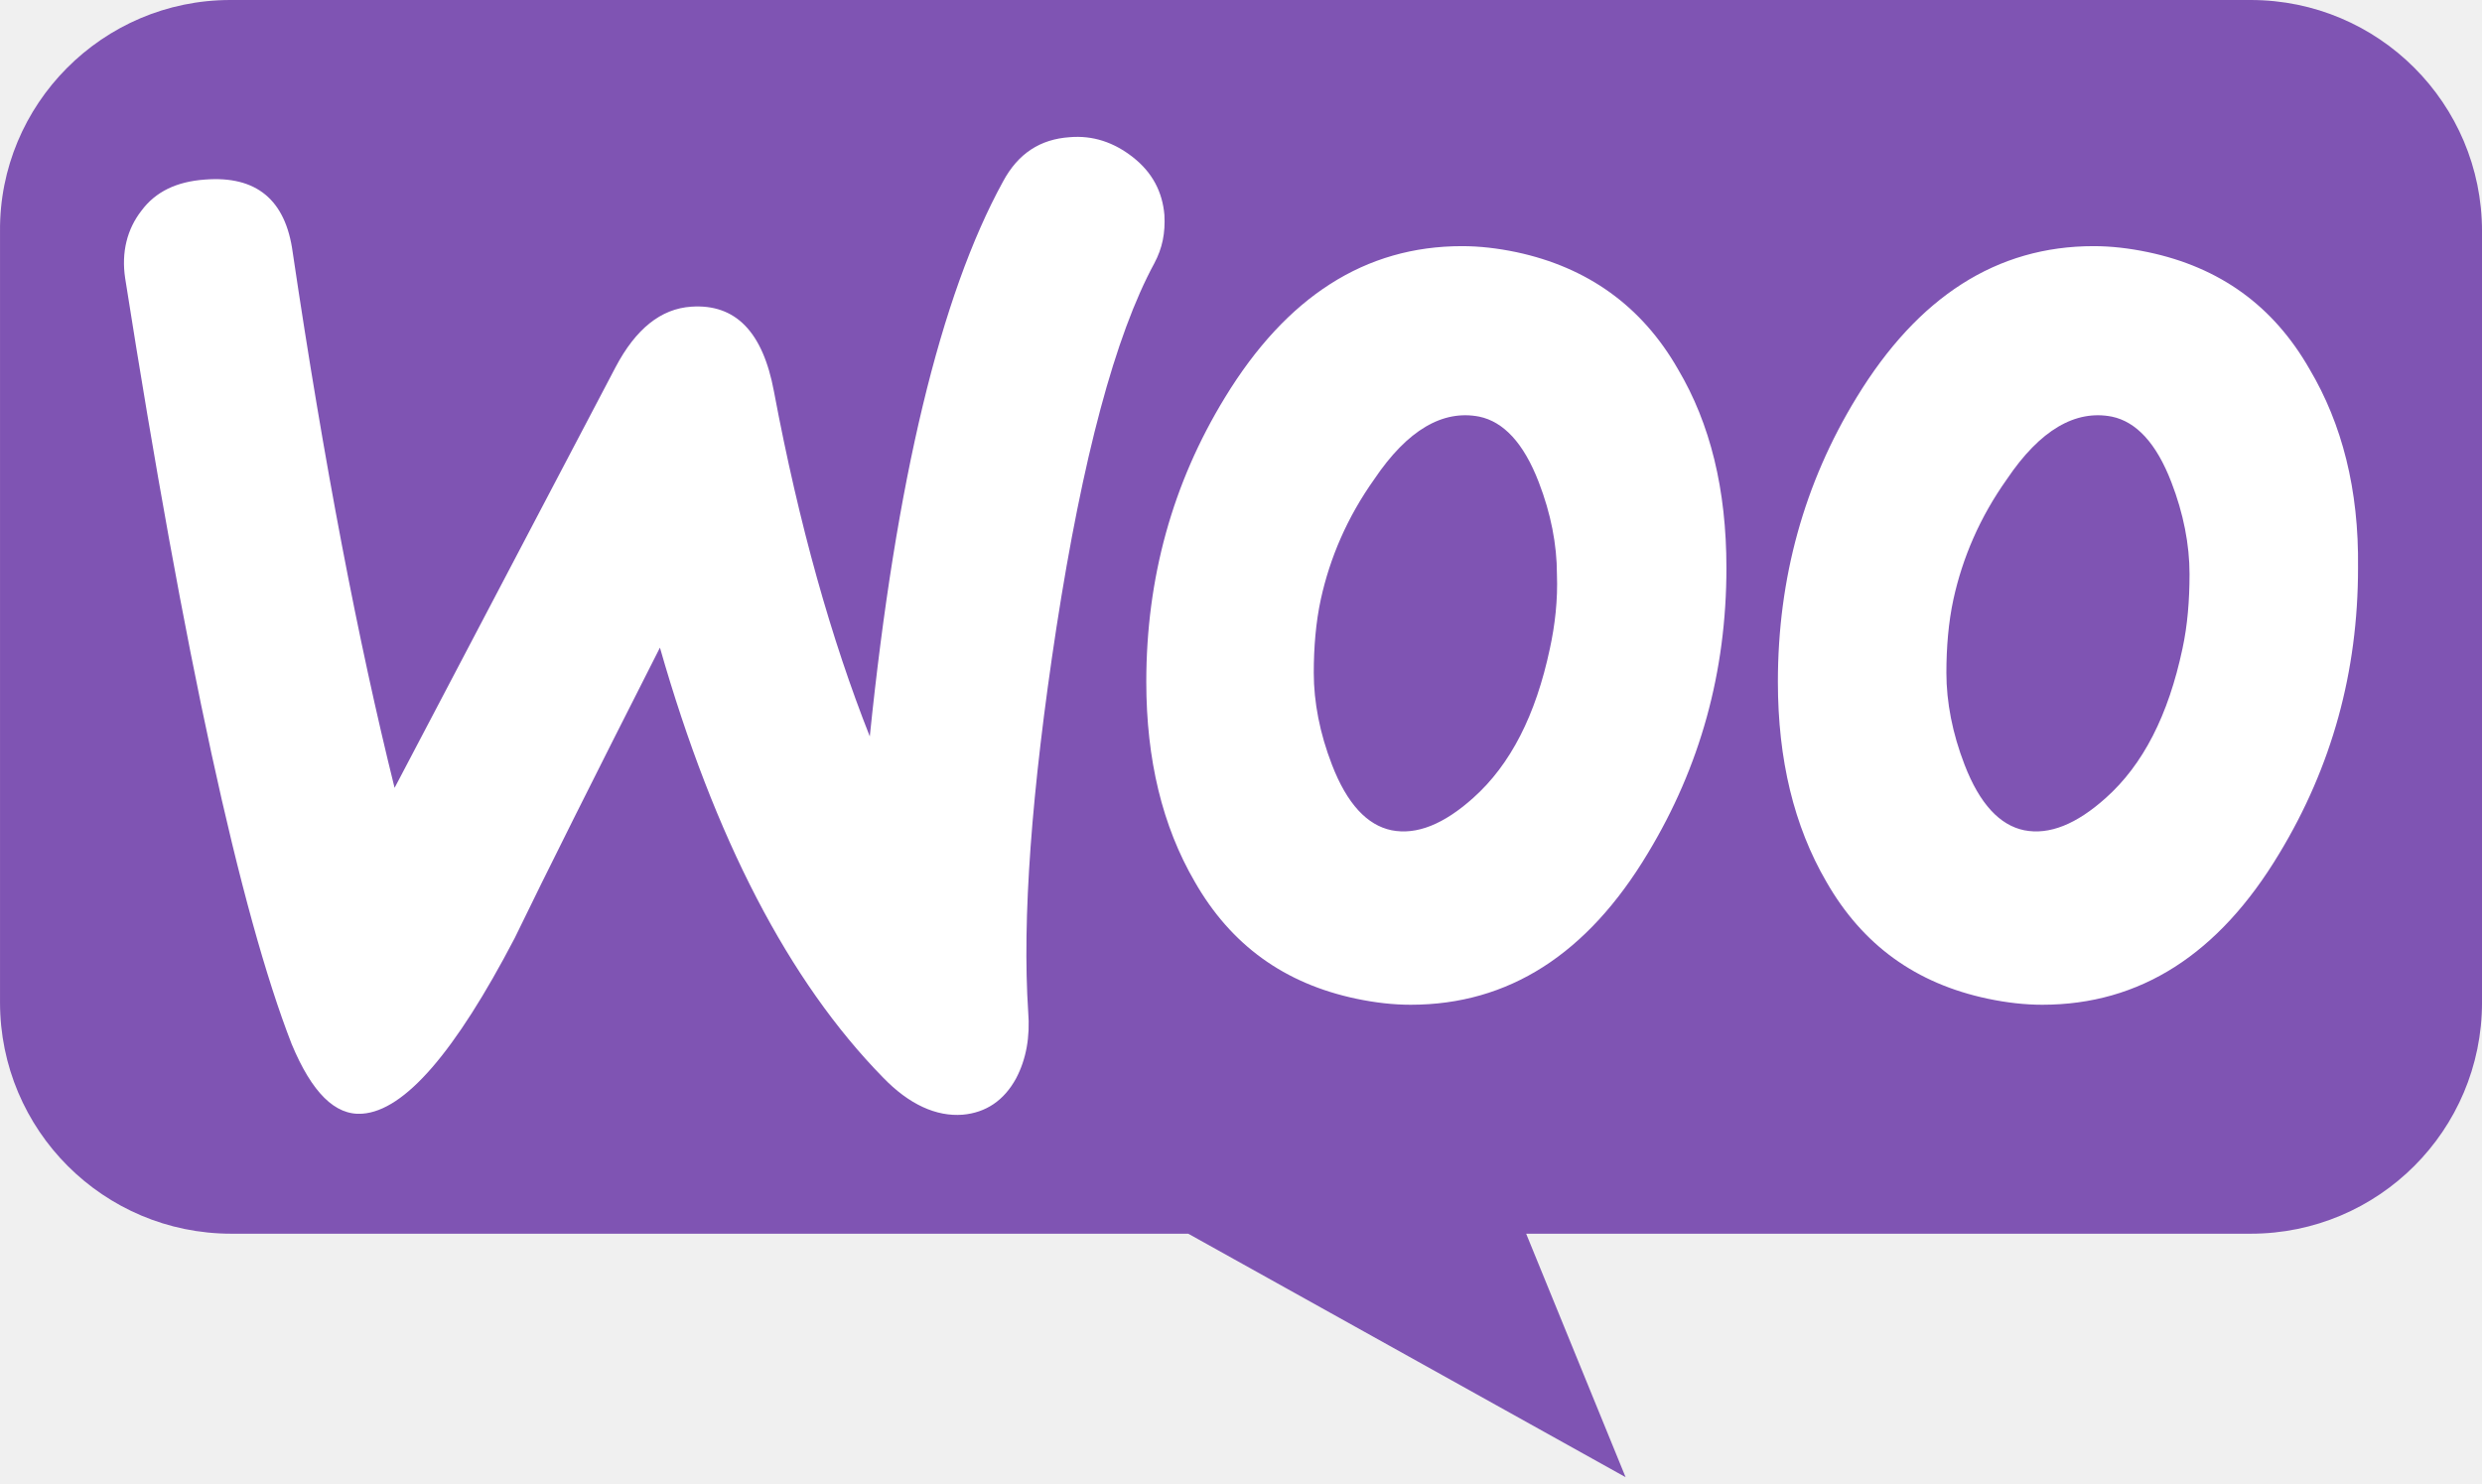
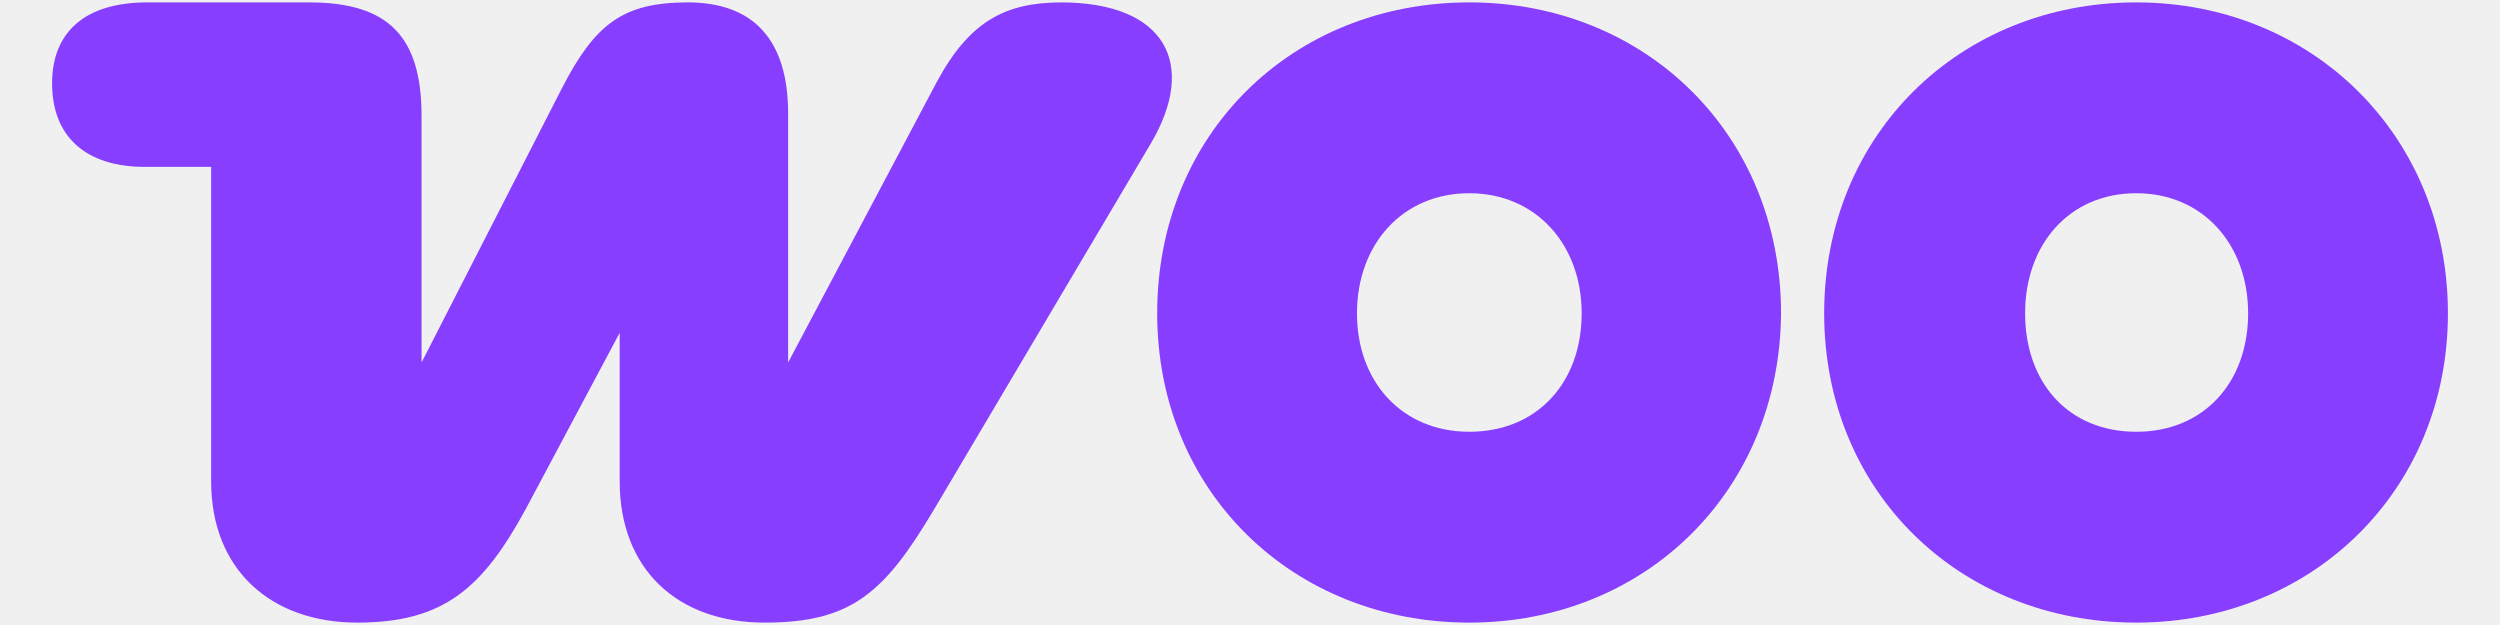
- <svg xmlns="http://www.w3.org/2000/svg" preserveAspectRatio="xMidYMid" version="1.1" viewBox="0 0 256 153">
-   <path d="m23.759 0h208.38c13.187 0 23.863 10.675 23.863 23.863v79.542c0 13.187-10.675 23.863-23.863 23.863h-74.727l10.257 25.118-45.109-25.118h-98.695c-13.187 0-23.863-10.675-23.863-23.863v-79.542c-0.105-13.083 10.571-23.863 23.758-23.863z" fill="#7f54b3" />
-   <path d="m14.578 21.75c1.457-1.977 3.642-3.018 6.556-3.226 5.307-0.416 8.325 2.081 9.054 7.493 3.226 21.75 6.764 40.169 10.511 55.259l22.79-43.395c2.081-3.954 4.683-6.036 7.805-6.244 4.579-0.312 7.389 2.602 8.533 8.742 2.602 13.841 5.932 25.6 9.886 35.59 2.706-26.433 7.285-45.476 13.737-57.236 1.561-2.914 3.85-4.371 6.868-4.579 2.393-0.208 4.579 0.52 6.556 2.081 1.977 1.561 3.018 3.538 3.226 5.932 0.104 1.873-0.208 3.434-1.041 4.995-4.059 7.493-7.389 20.085-10.094 37.567-2.602 16.963-3.538 30.179-2.914 39.649 0.208 2.602-0.208 4.891-1.249 6.868-1.249 2.289-3.122 3.538-5.515 3.746-2.706 0.208-5.515-1.041-8.221-3.85-9.678-9.886-17.379-24.663-22.998-44.332-6.764 13.32-11.759 23.311-14.985 29.971-6.14 11.759-11.343 17.795-15.714 18.107-2.81 0.208-5.203-2.185-7.285-7.181-5.307-13.633-11.031-39.961-17.171-78.985-0.416-2.706 0.208-5.099 1.665-6.972zm223.64 16.338c-3.746-6.556-9.262-10.511-16.65-12.072-1.977-0.416-3.85-0.624-5.62-0.624-9.99 0-18.107 5.203-24.455 15.61-5.411 8.845-8.117 18.628-8.117 29.346 0 8.013 1.665 14.881 4.995 20.605 3.746 6.556 9.262 10.511 16.65 12.072 1.977 0.416 3.85 0.624 5.62 0.624 10.094 0 18.211-5.203 24.455-15.61 5.411-8.95 8.117-18.732 8.117-29.45 0.104-8.117-1.665-14.881-4.995-20.501zm-13.112 28.826c-1.457 6.868-4.059 11.967-7.909 15.402-3.018 2.706-5.828 3.85-8.429 3.33-2.498-0.52-4.579-2.706-6.14-6.764-1.249-3.226-1.873-6.452-1.873-9.47 0-2.602 0.208-5.203 0.728-7.597 0.937-4.267 2.706-8.429 5.515-12.384 3.434-5.099 7.076-7.181 10.823-6.452 2.498 0.52 4.579 2.706 6.14 6.764 1.249 3.226 1.873 6.452 1.873 9.47 0 2.706-0.208 5.307-0.728 7.701zm-52.033-28.826c-3.746-6.556-9.366-10.511-16.65-12.072-1.977-0.416-3.85-0.624-5.62-0.624-9.99 0-18.107 5.203-24.455 15.61-5.411 8.845-8.117 18.628-8.117 29.346 0 8.013 1.665 14.881 4.995 20.605 3.746 6.556 9.262 10.511 16.65 12.072 1.977 0.416 3.85 0.624 5.62 0.624 10.094 0 18.211-5.203 24.455-15.61 5.411-8.95 8.117-18.732 8.117-29.45 0-8.117-1.665-14.881-4.995-20.501zm-13.216 28.826c-1.457 6.868-4.059 11.967-7.909 15.402-3.018 2.706-5.828 3.85-8.429 3.33-2.498-0.52-4.579-2.706-6.14-6.764-1.249-3.226-1.873-6.452-1.873-9.47 0-2.602 0.208-5.203 0.728-7.597 0.937-4.267 2.706-8.429 5.515-12.384 3.434-5.099 7.076-7.181 10.823-6.452 2.498 0.52 4.579 2.706 6.14 6.764 1.249 3.226 1.873 6.452 1.873 9.47 0.104 2.706-0.208 5.307-0.728 7.701z" fill="#fff" />
+ <svg xmlns="http://www.w3.org/2000/svg" width="24px" height="6px" viewBox="0 0 23 6" version="1.1">
+   <g id="surface1">
+     <path style="stroke:none;fill-rule:evenodd;fill:rgb(52.941%,24.314%,100%);fill-opacity:1;" d="M 9.695 0.023 C 9.156 0.023 8.809 0.199 8.492 0.789 L 7.066 3.48 L 7.066 1.09 C 7.066 0.375 6.727 0.023 6.102 0.023 C 5.473 0.023 5.211 0.238 4.898 0.84 L 3.547 3.48 L 3.547 1.113 C 3.547 0.352 3.23 0.023 2.469 0.023 L 0.914 0.023 C 0.324 0.023 0 0.301 0 0.801 C 0 1.301 0.312 1.602 0.891 1.602 L 1.527 1.602 L 1.527 4.621 C 1.527 5.473 2.105 5.977 2.93 5.977 C 3.758 5.977 4.133 5.648 4.547 4.887 L 5.449 3.195 L 5.449 4.621 C 5.449 5.461 6 5.977 6.84 5.977 C 7.68 5.977 7.992 5.688 8.469 4.887 L 10.547 1.379 C 11 0.613 10.688 0.023 9.684 0.023 C 9.684 0.023 9.684 0.023 9.695 0.023 Z M 9.695 0.023 " />
+     <path style="stroke:none;fill-rule:evenodd;fill:rgb(52.941%,24.314%,100%);fill-opacity:1;" d="M 13.605 0.023 C 11.902 0.023 10.609 1.289 10.609 3.008 C 10.609 4.723 11.914 5.977 13.605 5.977 C 15.297 5.977 16.586 4.711 16.598 3.008 C 16.598 1.289 15.297 0.023 13.605 0.023 Z M 13.605 4.145 C 12.965 4.145 12.527 3.672 12.527 3.008 C 12.527 2.344 12.965 1.855 13.605 1.855 C 14.242 1.855 14.684 2.344 14.684 3.008 C 14.684 3.672 14.258 4.145 13.605 4.145 Z M 13.605 4.145 " />
+     <path style="stroke:none;fill-rule:evenodd;fill:rgb(52.941%,24.314%,100%);fill-opacity:1;" d="M 20.008 0.023 C 18.316 0.023 17.012 1.289 17.012 3.008 C 17.012 4.723 18.316 5.977 20.008 5.977 C 21.695 5.977 23 4.711 23 3.008 C 23 1.301 21.695 0.023 20.008 0.023 Z M 20.008 4.145 C 19.355 4.145 18.941 3.672 18.941 3.008 C 18.941 2.344 19.367 1.855 20.008 1.855 C 20.645 1.855 21.082 2.344 21.082 3.008 C 21.082 3.672 20.656 4.145 20.008 4.145 Z M 20.008 4.145 " />
+   </g>
</svg>
